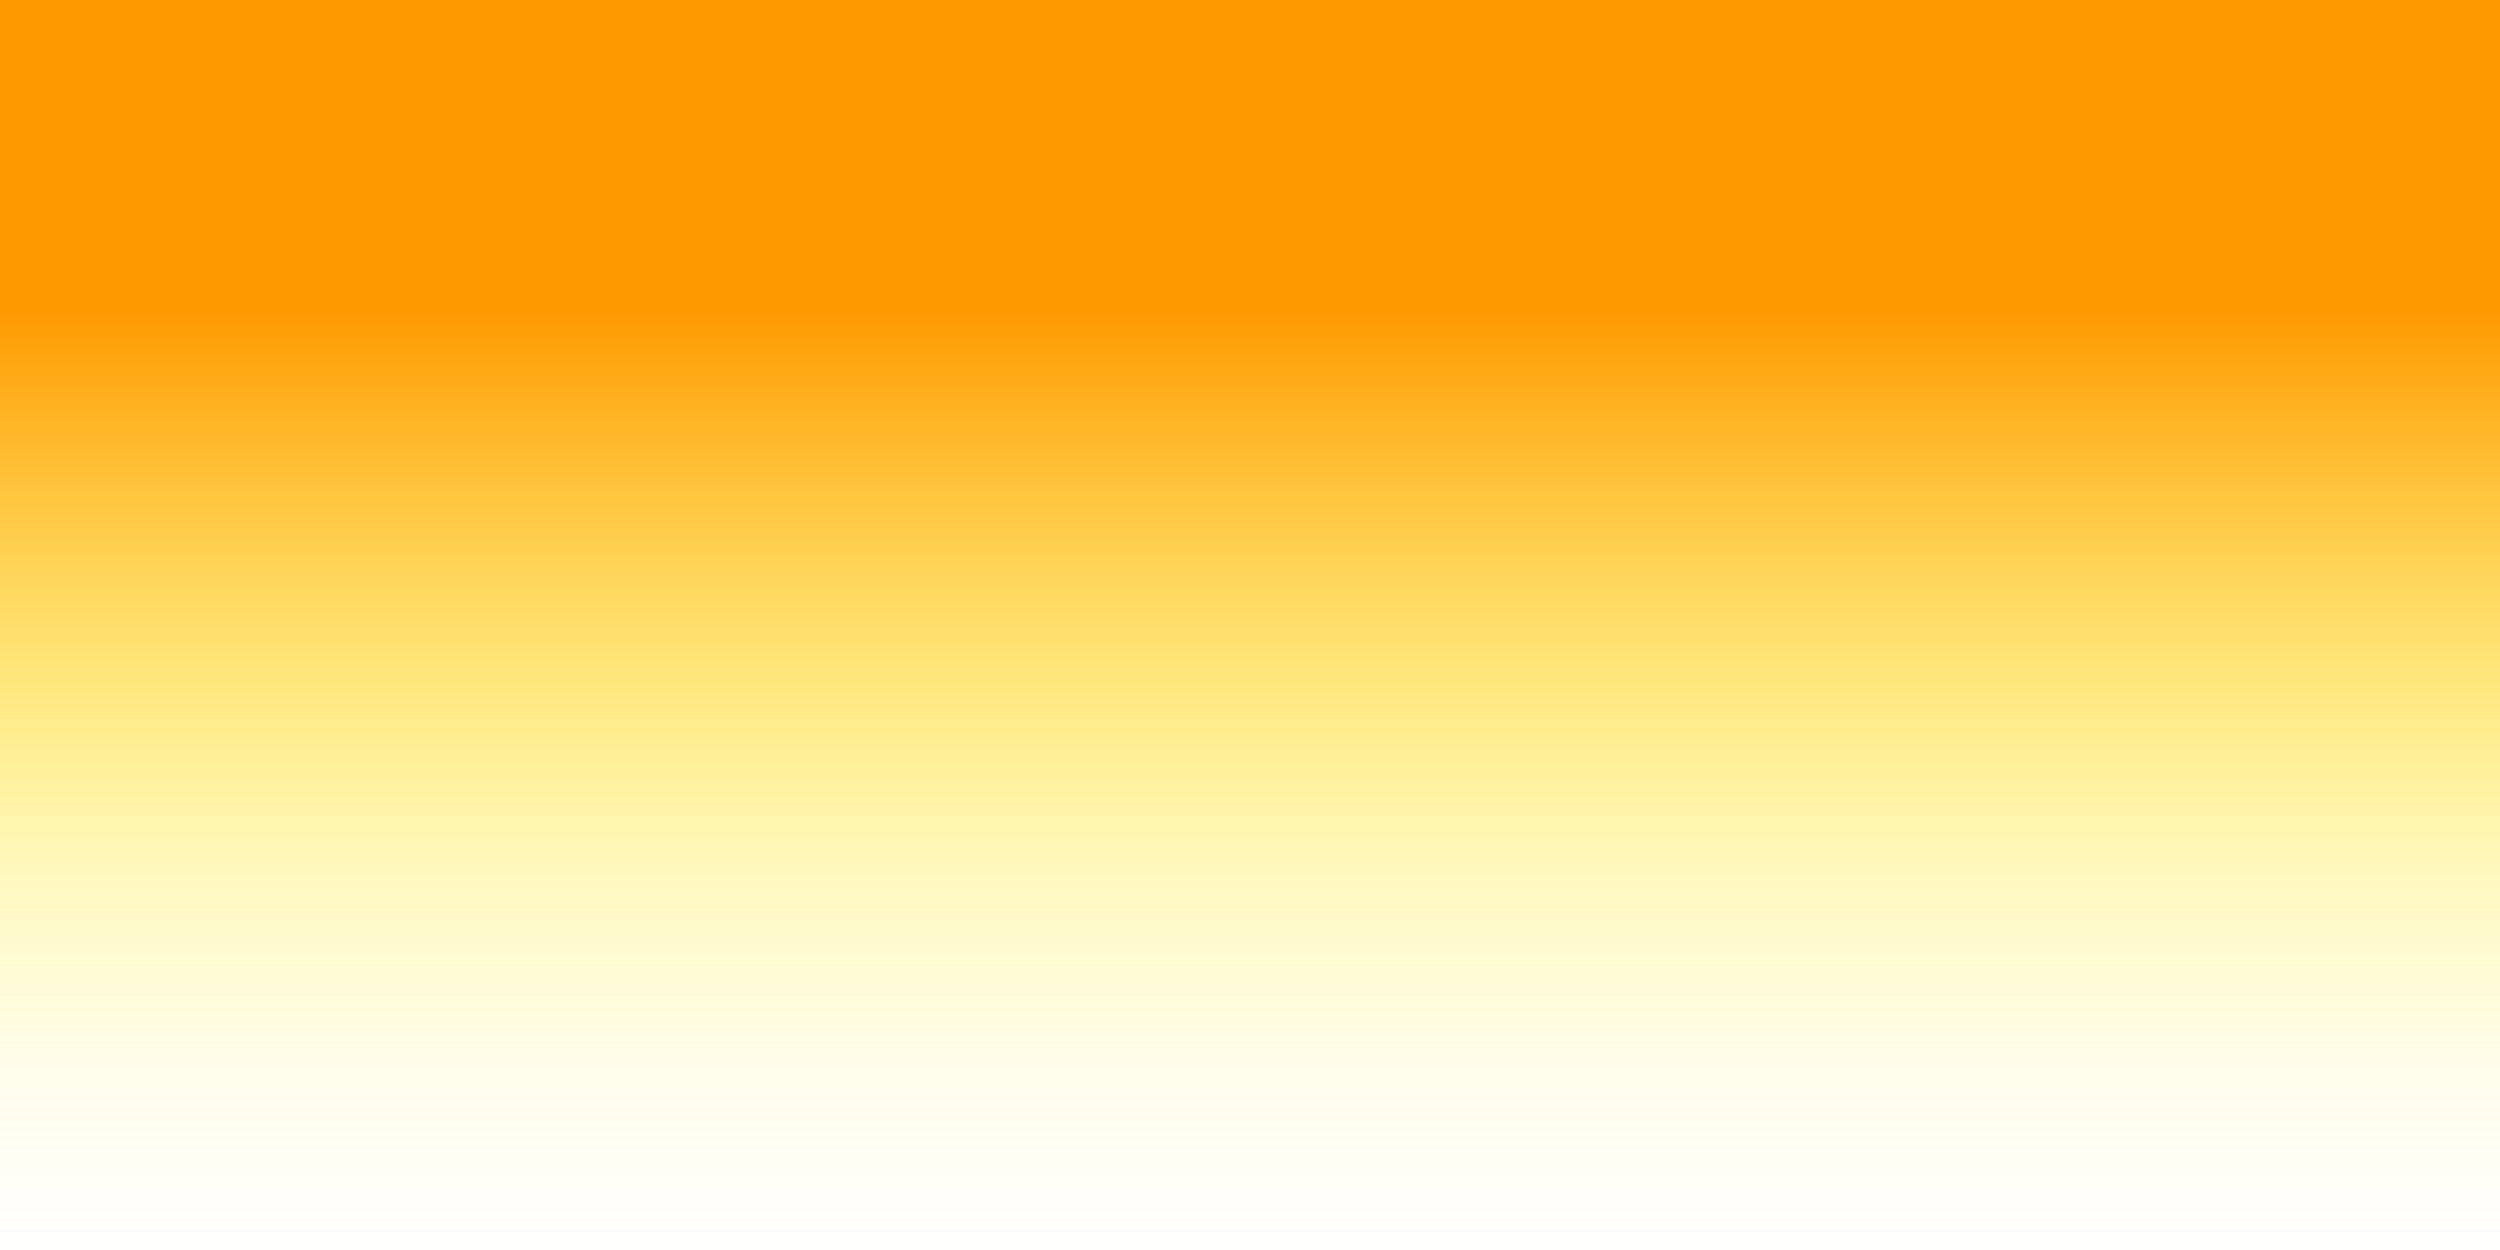
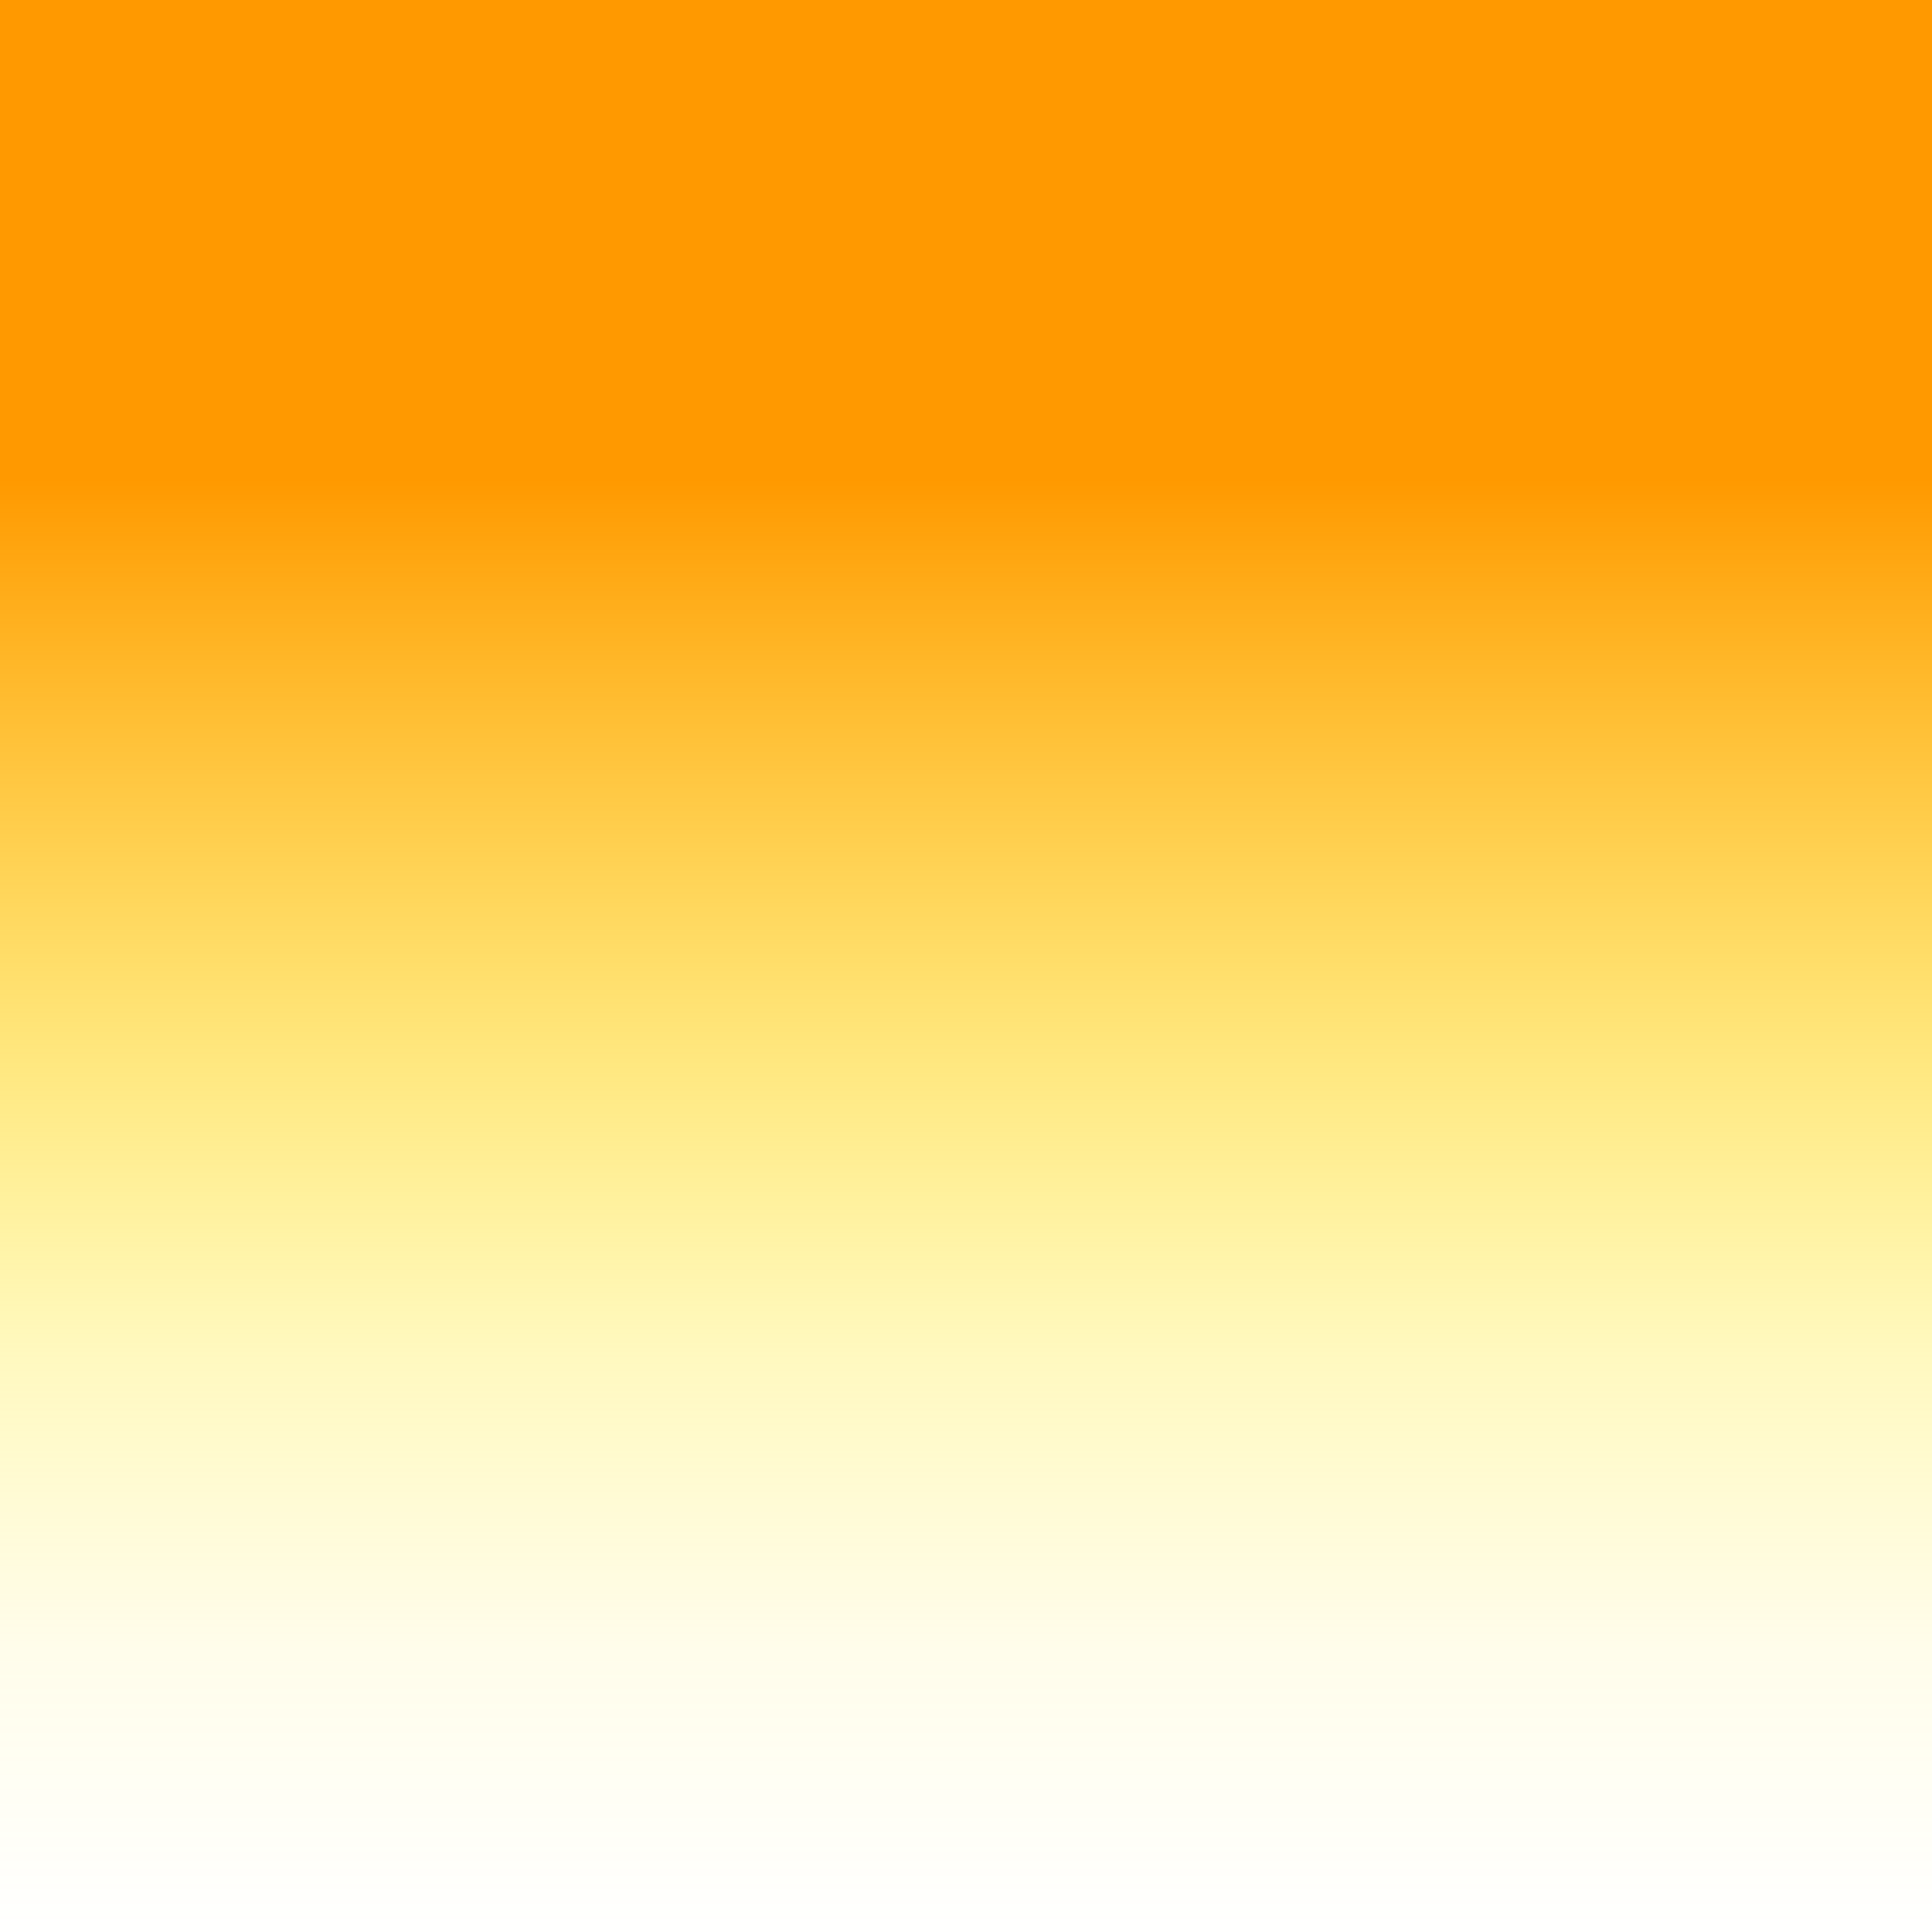
- <svg xmlns="http://www.w3.org/2000/svg" width="1200" height="600" viewBox="0 0 1200 600">
+ <svg xmlns="http://www.w3.org/2000/svg" width="100%" height="100%" viewBox="0 0 400 400">
  <defs>
    <linearGradient id="orange-yellow-fade" x1="0" y1="0" x2="0" y2="1">
      <stop offset="0%" stop-color="#ff9900" stop-opacity="1" />
      <stop offset="25%" stop-color="#ff9900" stop-opacity="1" />
      <stop offset="40%" stop-color="#ffb300" stop-opacity="0.75" />
      <stop offset="55%" stop-color="#ffd000" stop-opacity="0.5" />
      <stop offset="70%" stop-color="#ffe600" stop-opacity="0.25" />
      <stop offset="85%" stop-color="#ffe600" stop-opacity="0.08" />
      <stop offset="100%" stop-color="#ffe600" stop-opacity="0" />
    </linearGradient>
  </defs>
-   <rect x="0" y="0" width="1200" height="600" fill="url(#orange-yellow-fade)" />
+   <rect x="0" y="0" width="100%" height="100%" fill="url(#orange-yellow-fade)" />
</svg>
